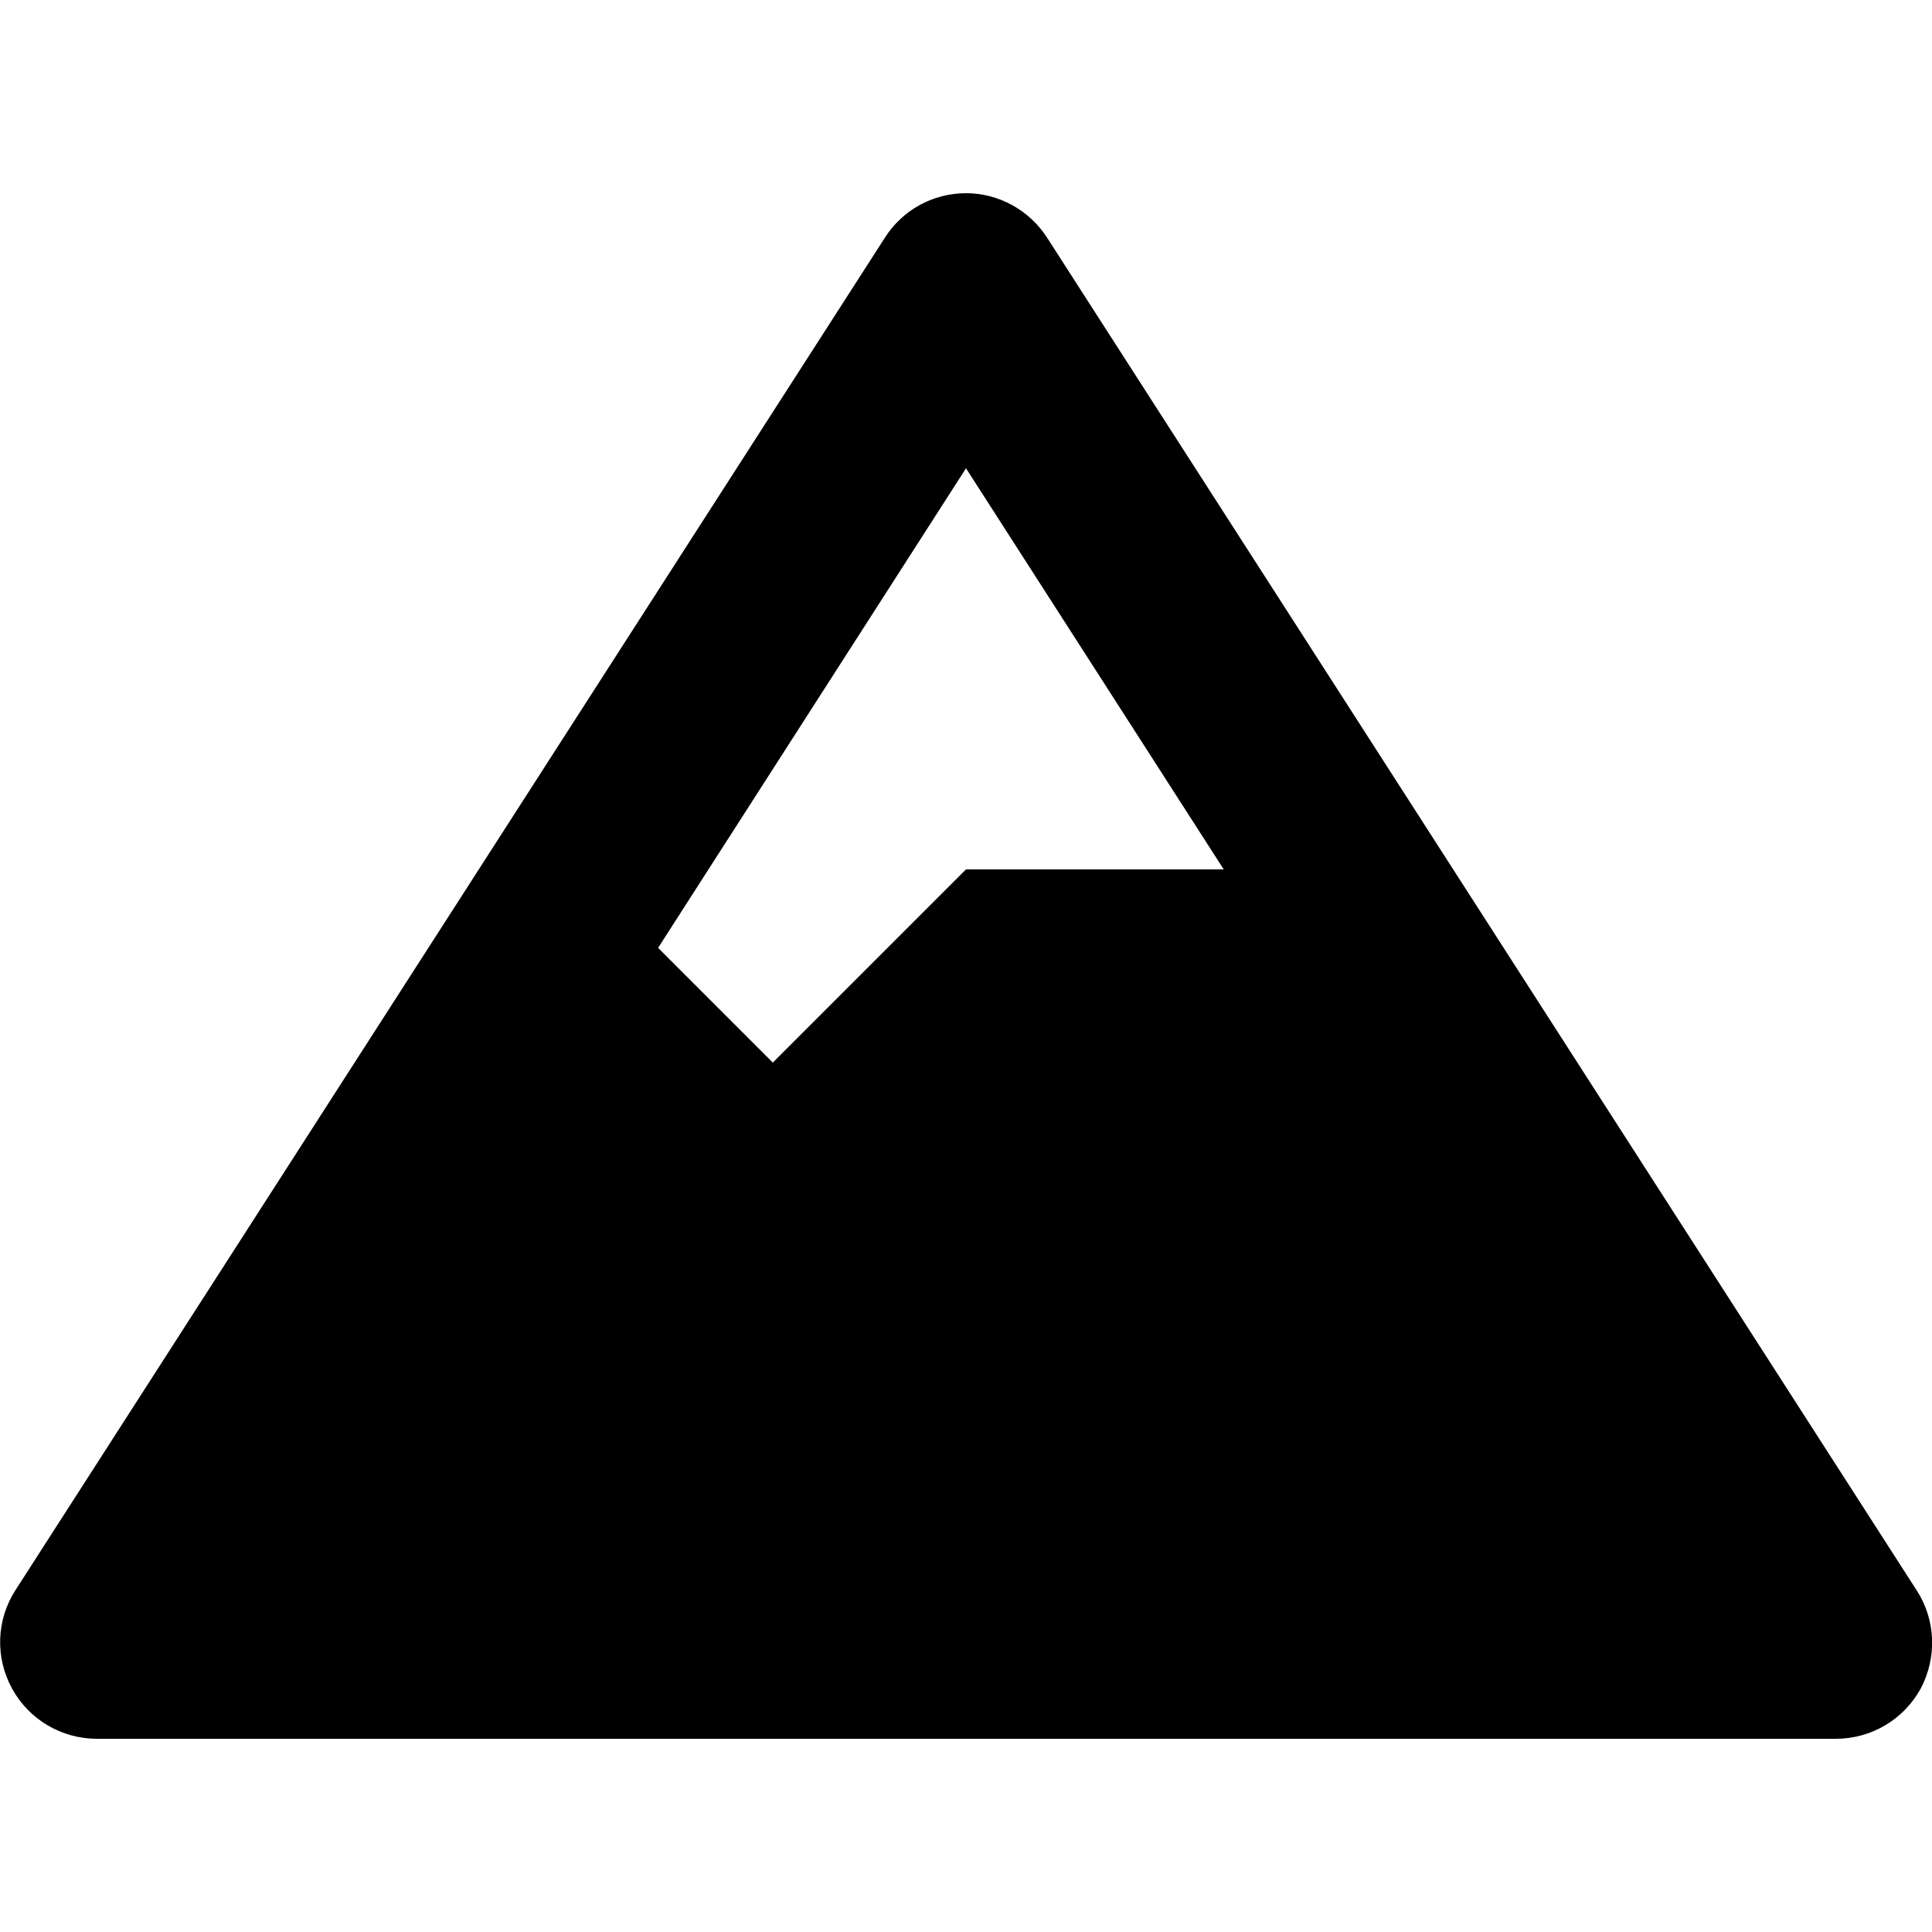
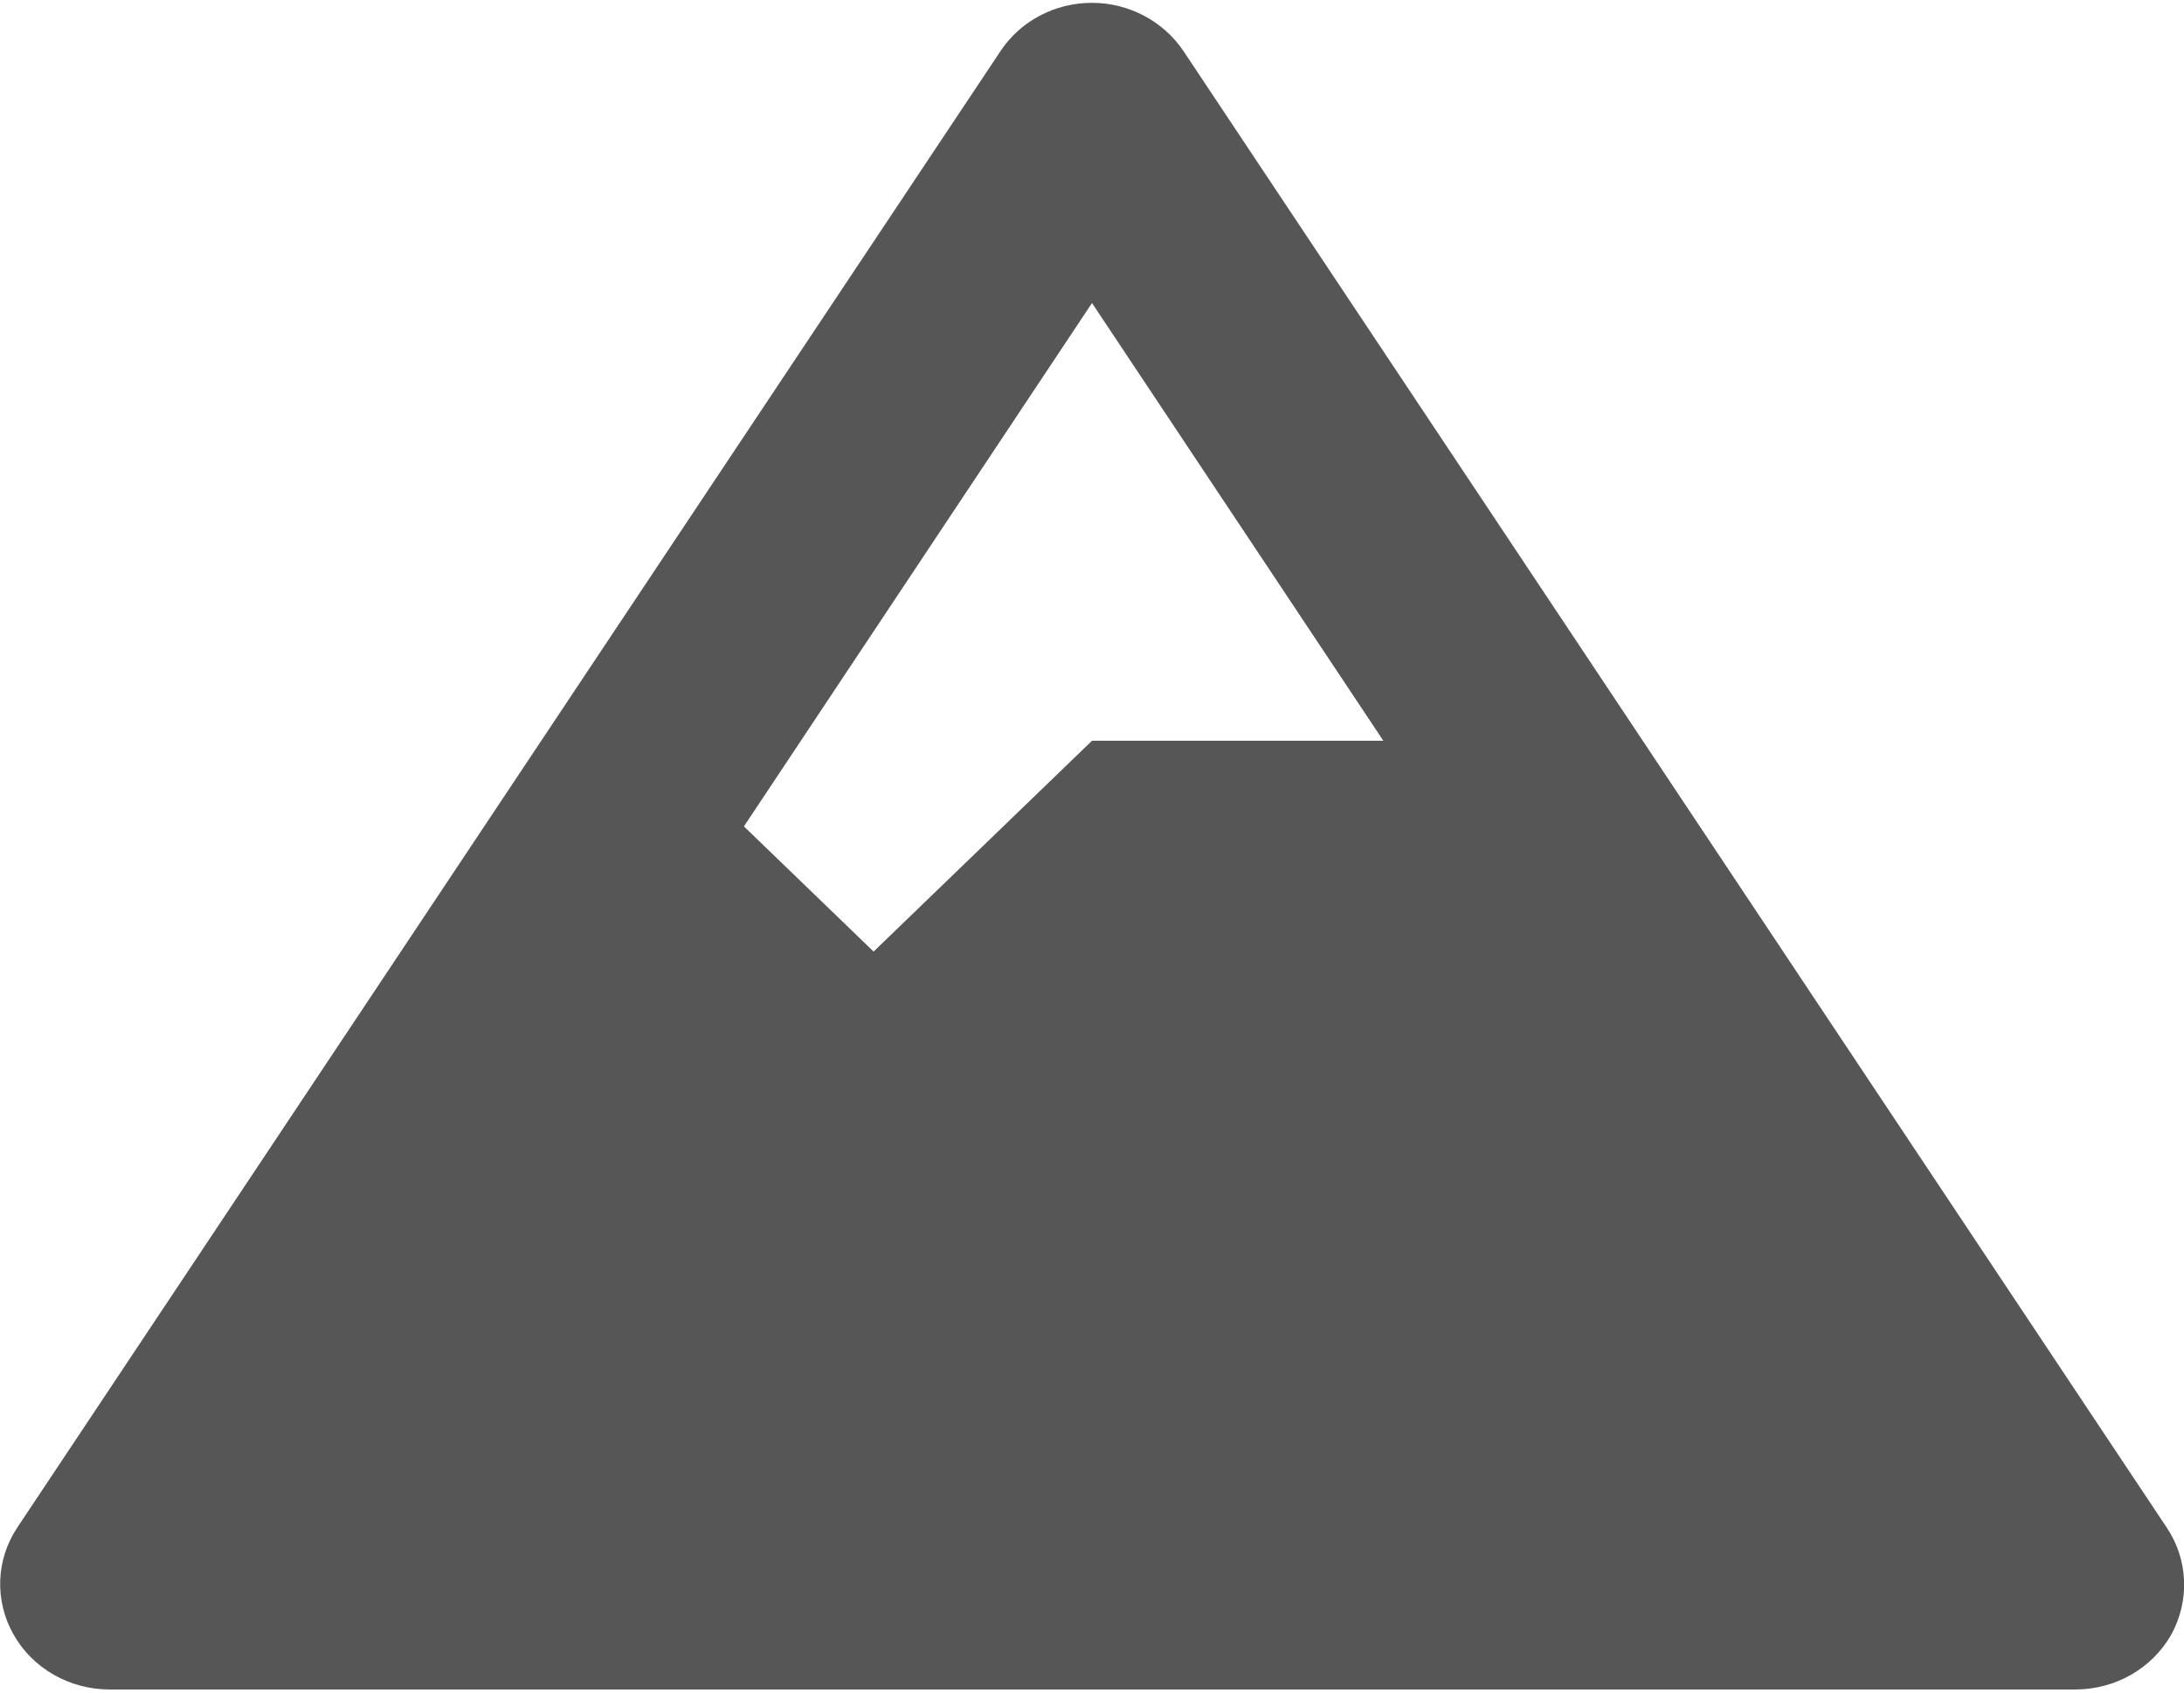
- <svg xmlns="http://www.w3.org/2000/svg" version="1.1" id="Calque_1" focusable="false" x="0px" y="0px" viewBox="0 0 512 512" style="enable-background:new 0 0 512 512;" xml:space="preserve">
-   <path d="M507.9,421.4L277.5,63c-4.7-7.3-12.8-11.8-21.5-11.8c-8.7,0-16.8,4.4-21.5,11.8L4.1,421.4c-5.1,7.9-5.4,17.9-0.9,26.1  c4.5,8.2,13.1,13.3,22.5,13.3h460.8c9.4,0,18-5.1,22.5-13.3C513.4,439.2,513,429.2,507.9,421.4L507.9,421.4z M256,124.1l68.3,106.3  H256l-51.2,51.2l-30.4-30.4L256,124.1z" />
+ <svg xmlns="http://www.w3.org/2000/svg" width="231" height="179" viewBox="0 0 231 179" fill="none">
+   <path d="M229.15 161.539L125.2 5.439C123.08 2.26 119.425 0.3 115.5 0.3C111.575 0.3 107.92 2.216 105.8 5.439L1.85 161.539C-0.451 164.98 -0.587 169.336 1.444 172.907C3.474 176.479 7.354 178.7 11.595 178.7H219.495C223.736 178.7 227.616 176.479 229.647 172.907C231.632 169.292 231.451 164.937 229.15 161.539ZM115.5 32.051L146.315 78.35H115.5L92.4 100.65L78.684 87.409L115.5 32.051Z" fill="#565656" />
</svg>
